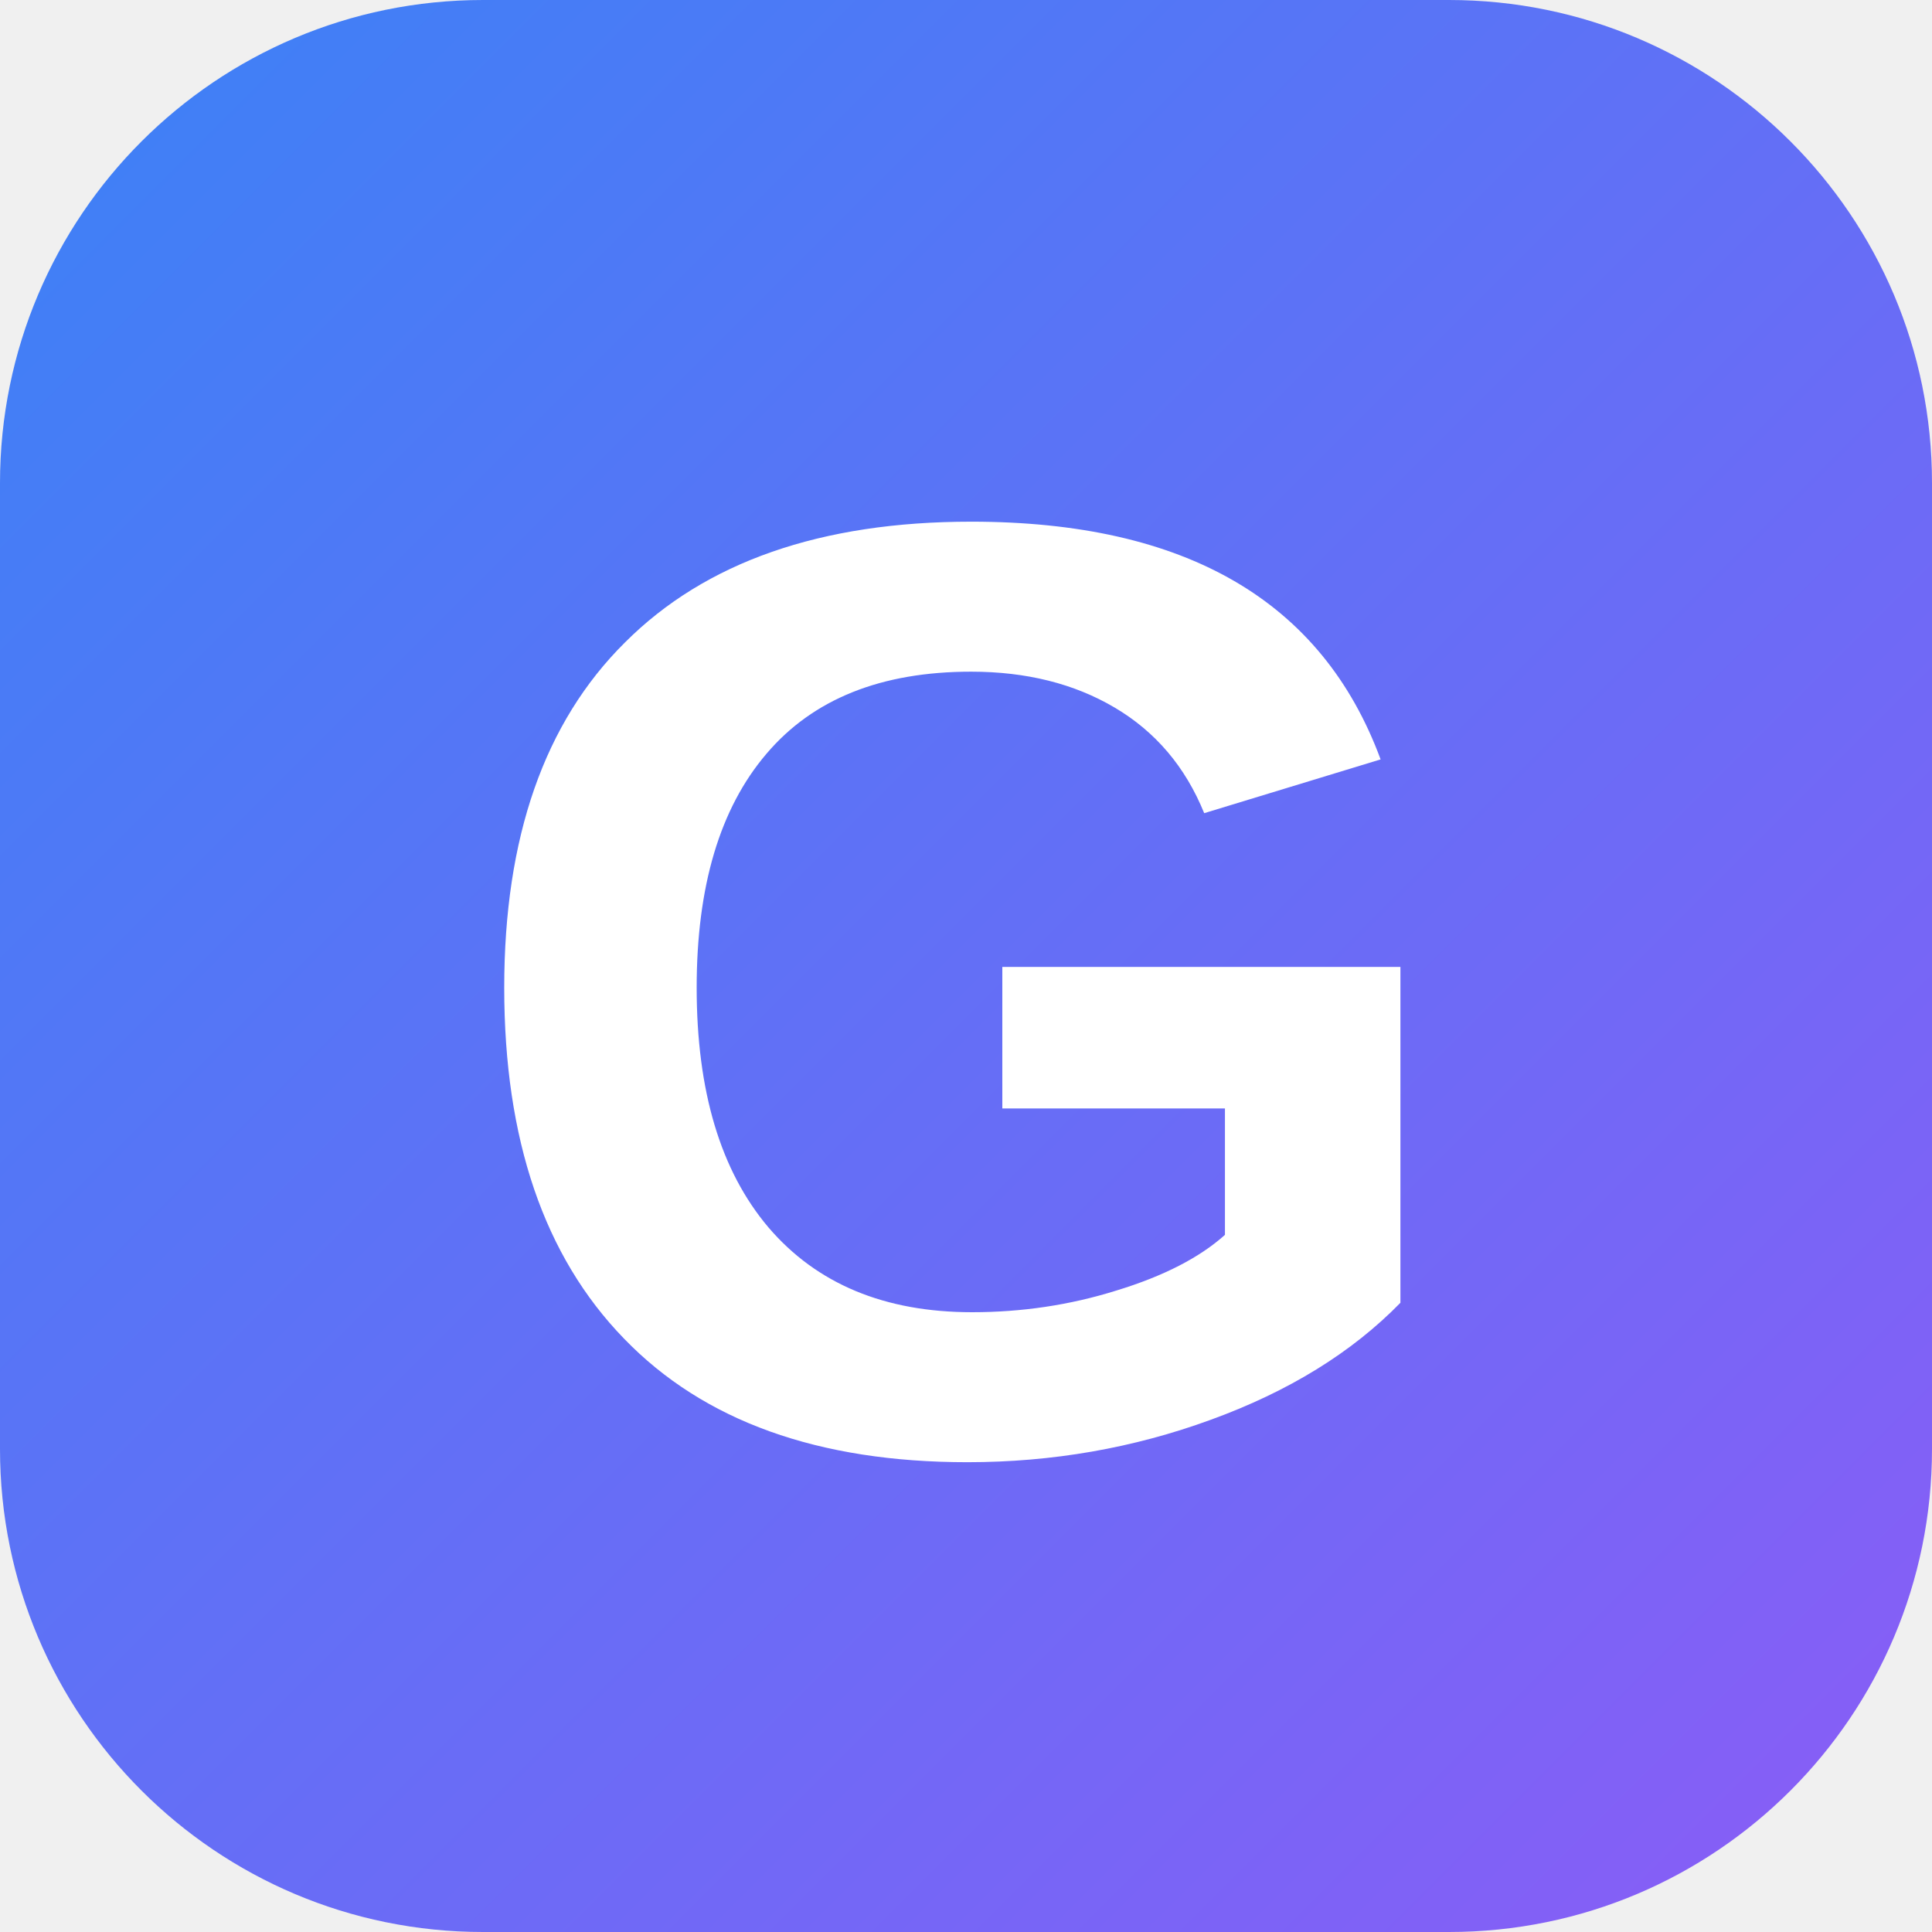
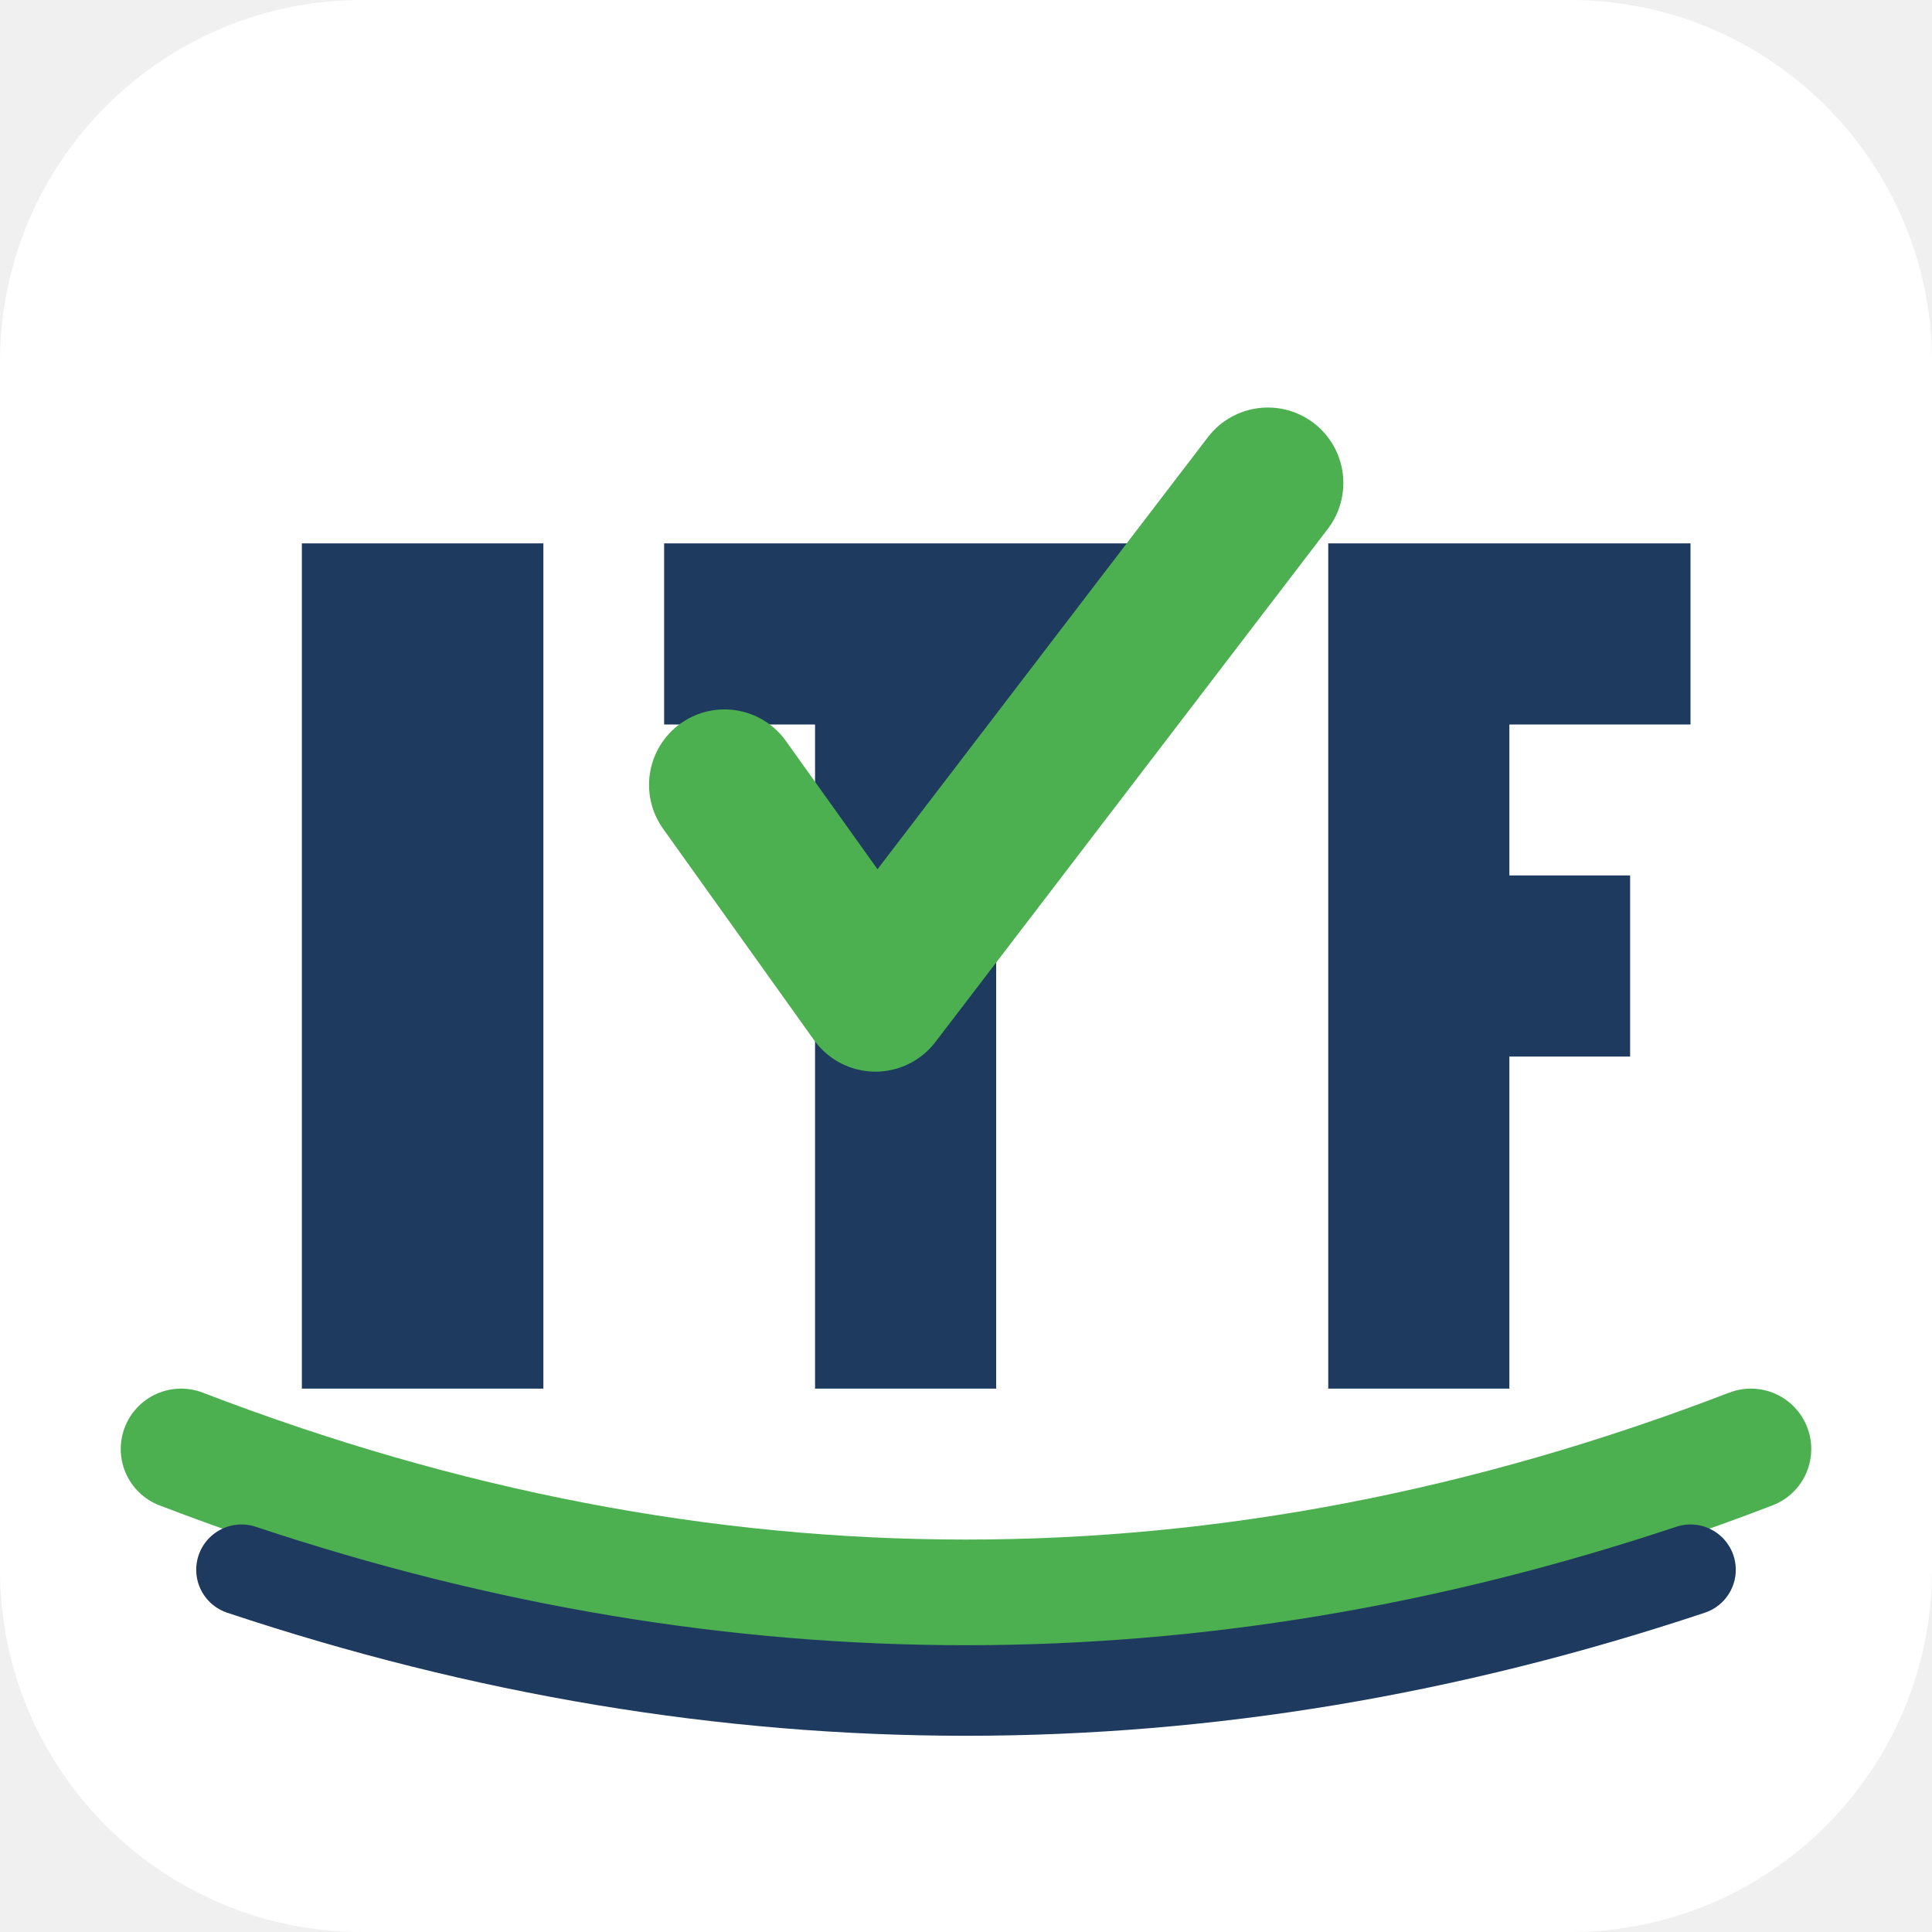
- <svg xmlns="http://www.w3.org/2000/svg" viewBox="0 0 32 32">
-   <defs>
-     <linearGradient id="grad" x1="0%" y1="0%" x2="100%" y2="100%">
-       <stop offset="0%" style="stop-color:#3B82F6" />
-       <stop offset="100%" style="stop-color:#8B5CF6" />
-     </linearGradient>
-   </defs>
-   <rect width="32" height="32" rx="8" fill="url(#grad)" />
-   <text x="16" y="24" font-family="Arial" font-size="22" font-weight="bold" fill="white" text-anchor="middle">G</text>
+ <svg xmlns="http://www.w3.org/2000/svg" viewBox="0 0 64 64">
+   <rect width="64" height="64" rx="12" fill="white" />
+   <path d="M10 18 L10 46 L18 46 L18 18 Z" fill="#1e3a5f" />
+   <path d="M22 18 L38 18 L38 24 L33 24 L33 46 L27 46 L27 24 L22 24 Z" fill="#1e3a5f" />
+   <path d="M24 26 L29 33 L42 16" stroke="#4CAF50" stroke-width="5" fill="none" stroke-linecap="round" stroke-linejoin="round" />
+   <path d="M44 18 L56 18 L56 24 L50 24 L50 29 L54 29 L54 35 L50 35 L50 46 L44 46 Z" fill="#1e3a5f" />
+   <path d="M6 48 Q32 58 58 48" stroke="#4CAF50" stroke-width="4" fill="none" stroke-linecap="round" />
+   <path d="M8 52 Q32 60 56 52" stroke="#1e3a5f" stroke-width="3" fill="none" stroke-linecap="round" />
</svg>
